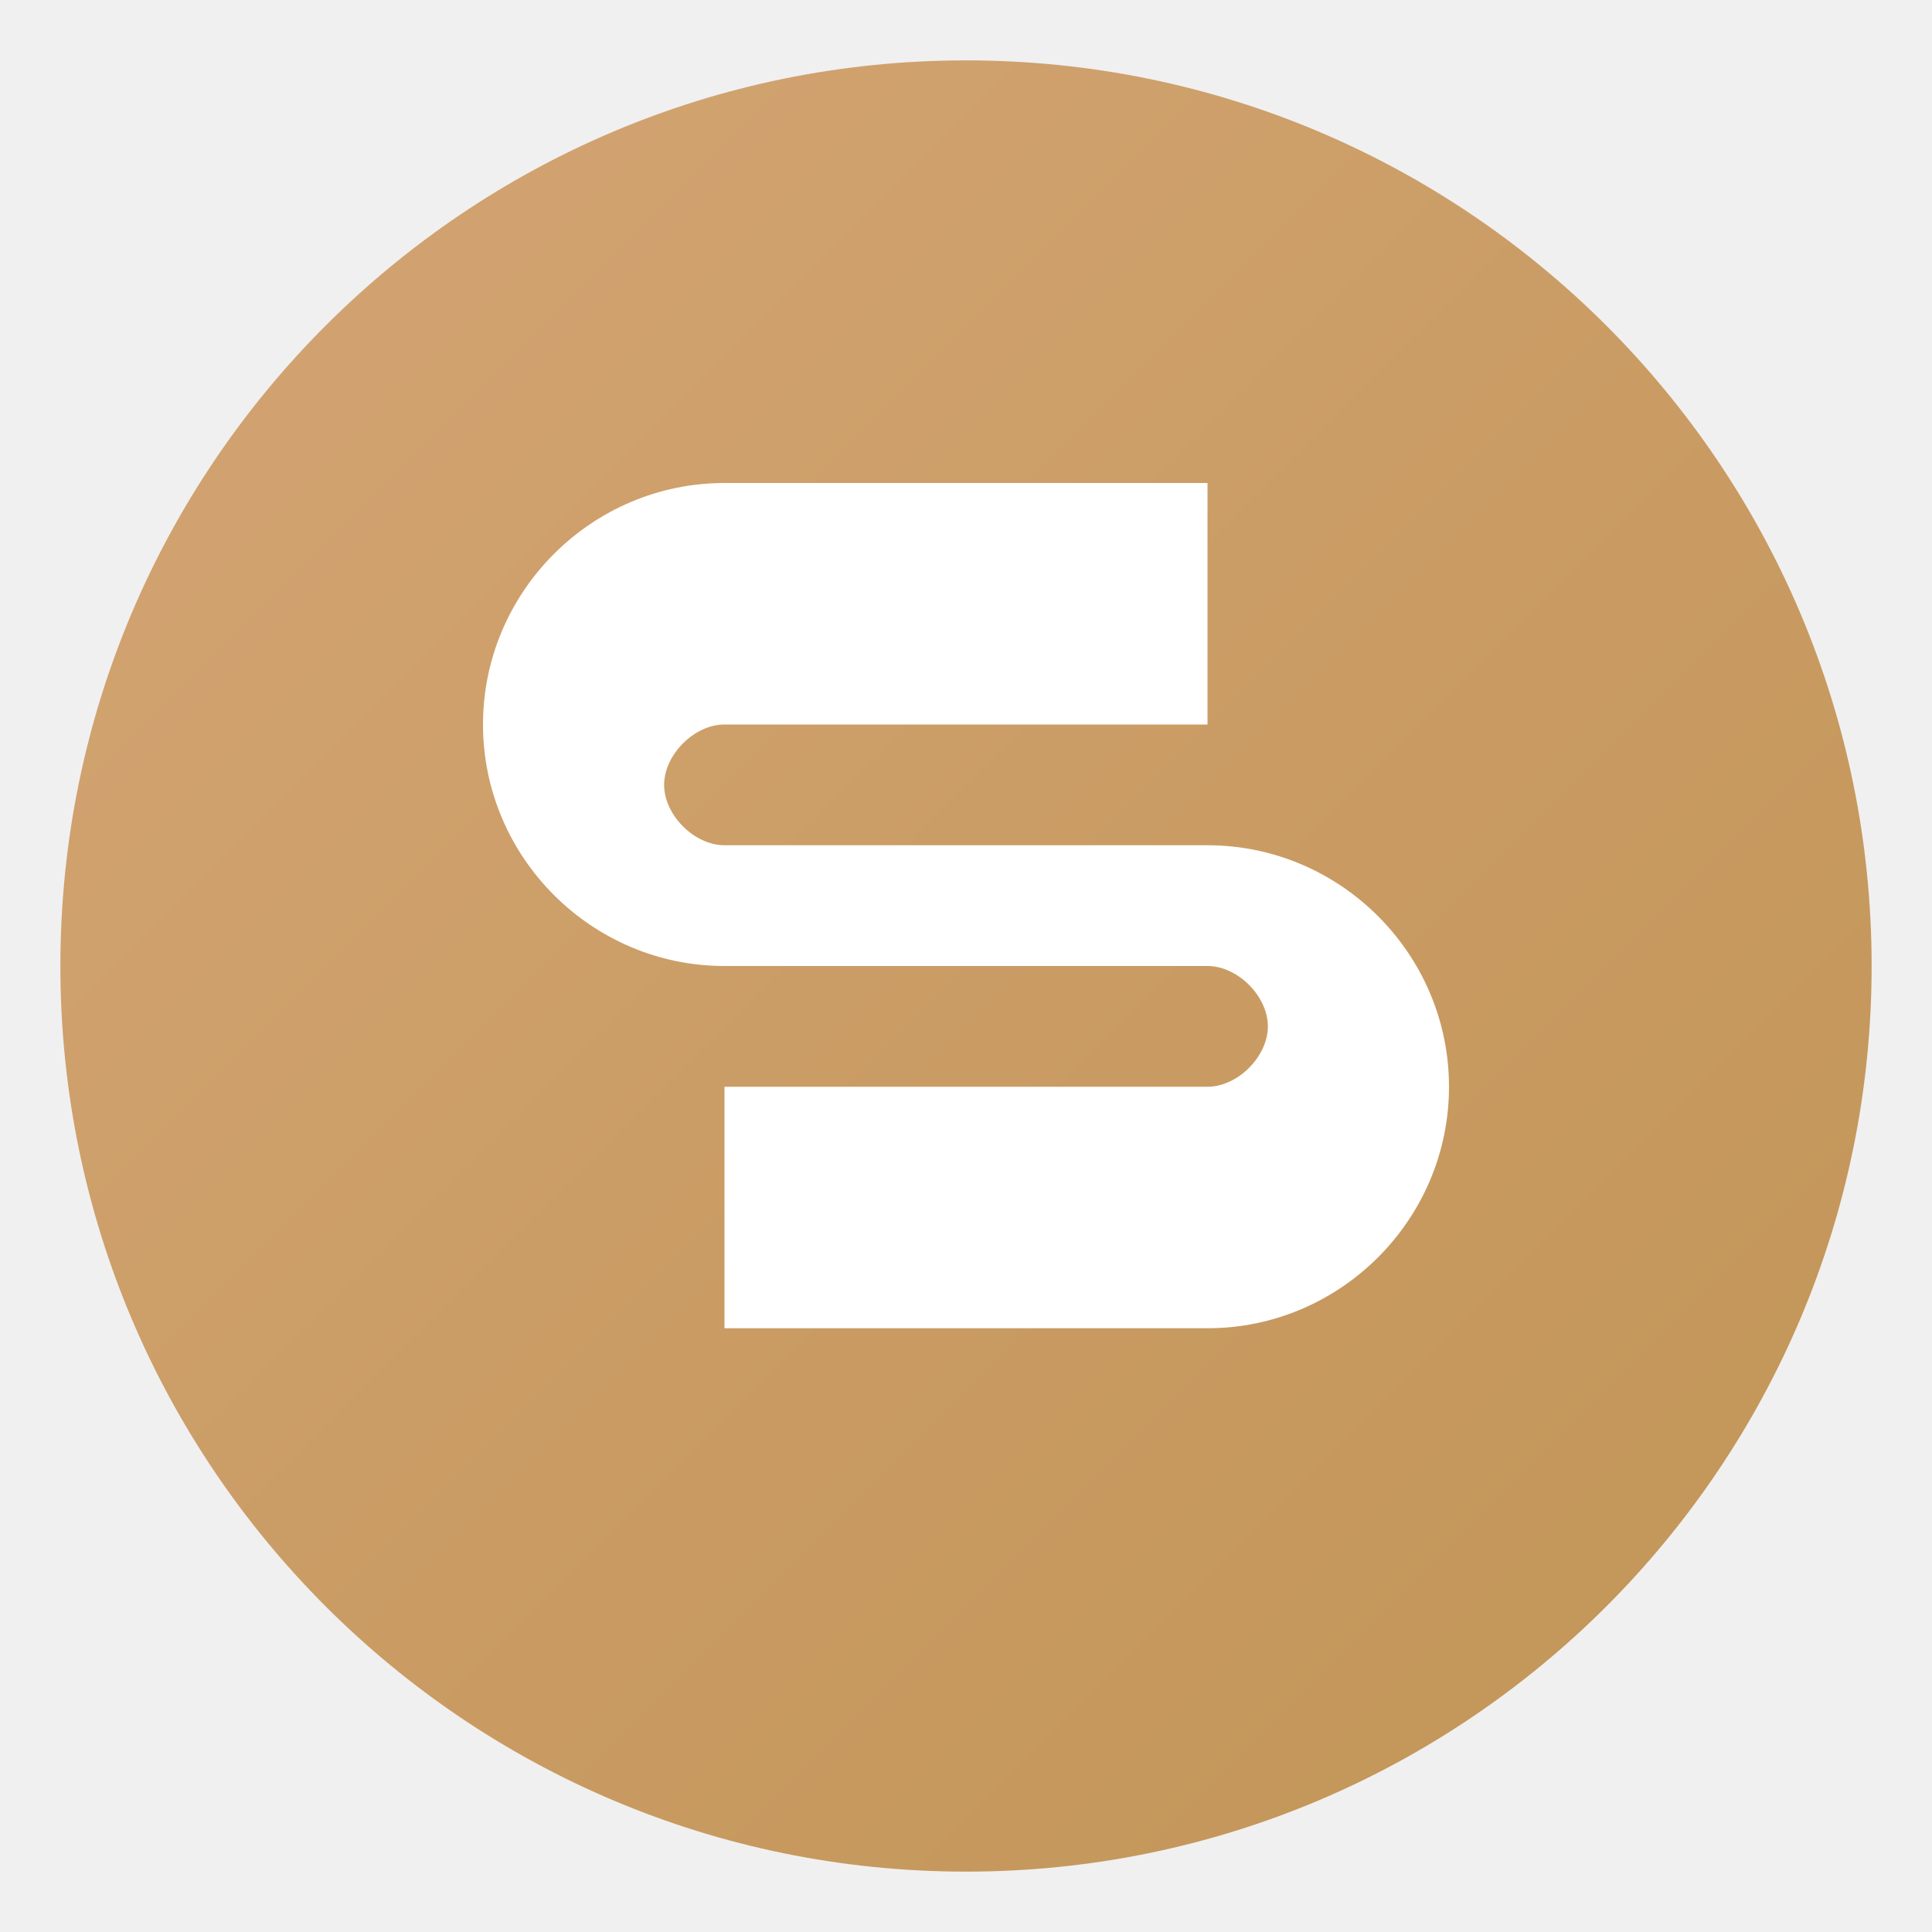
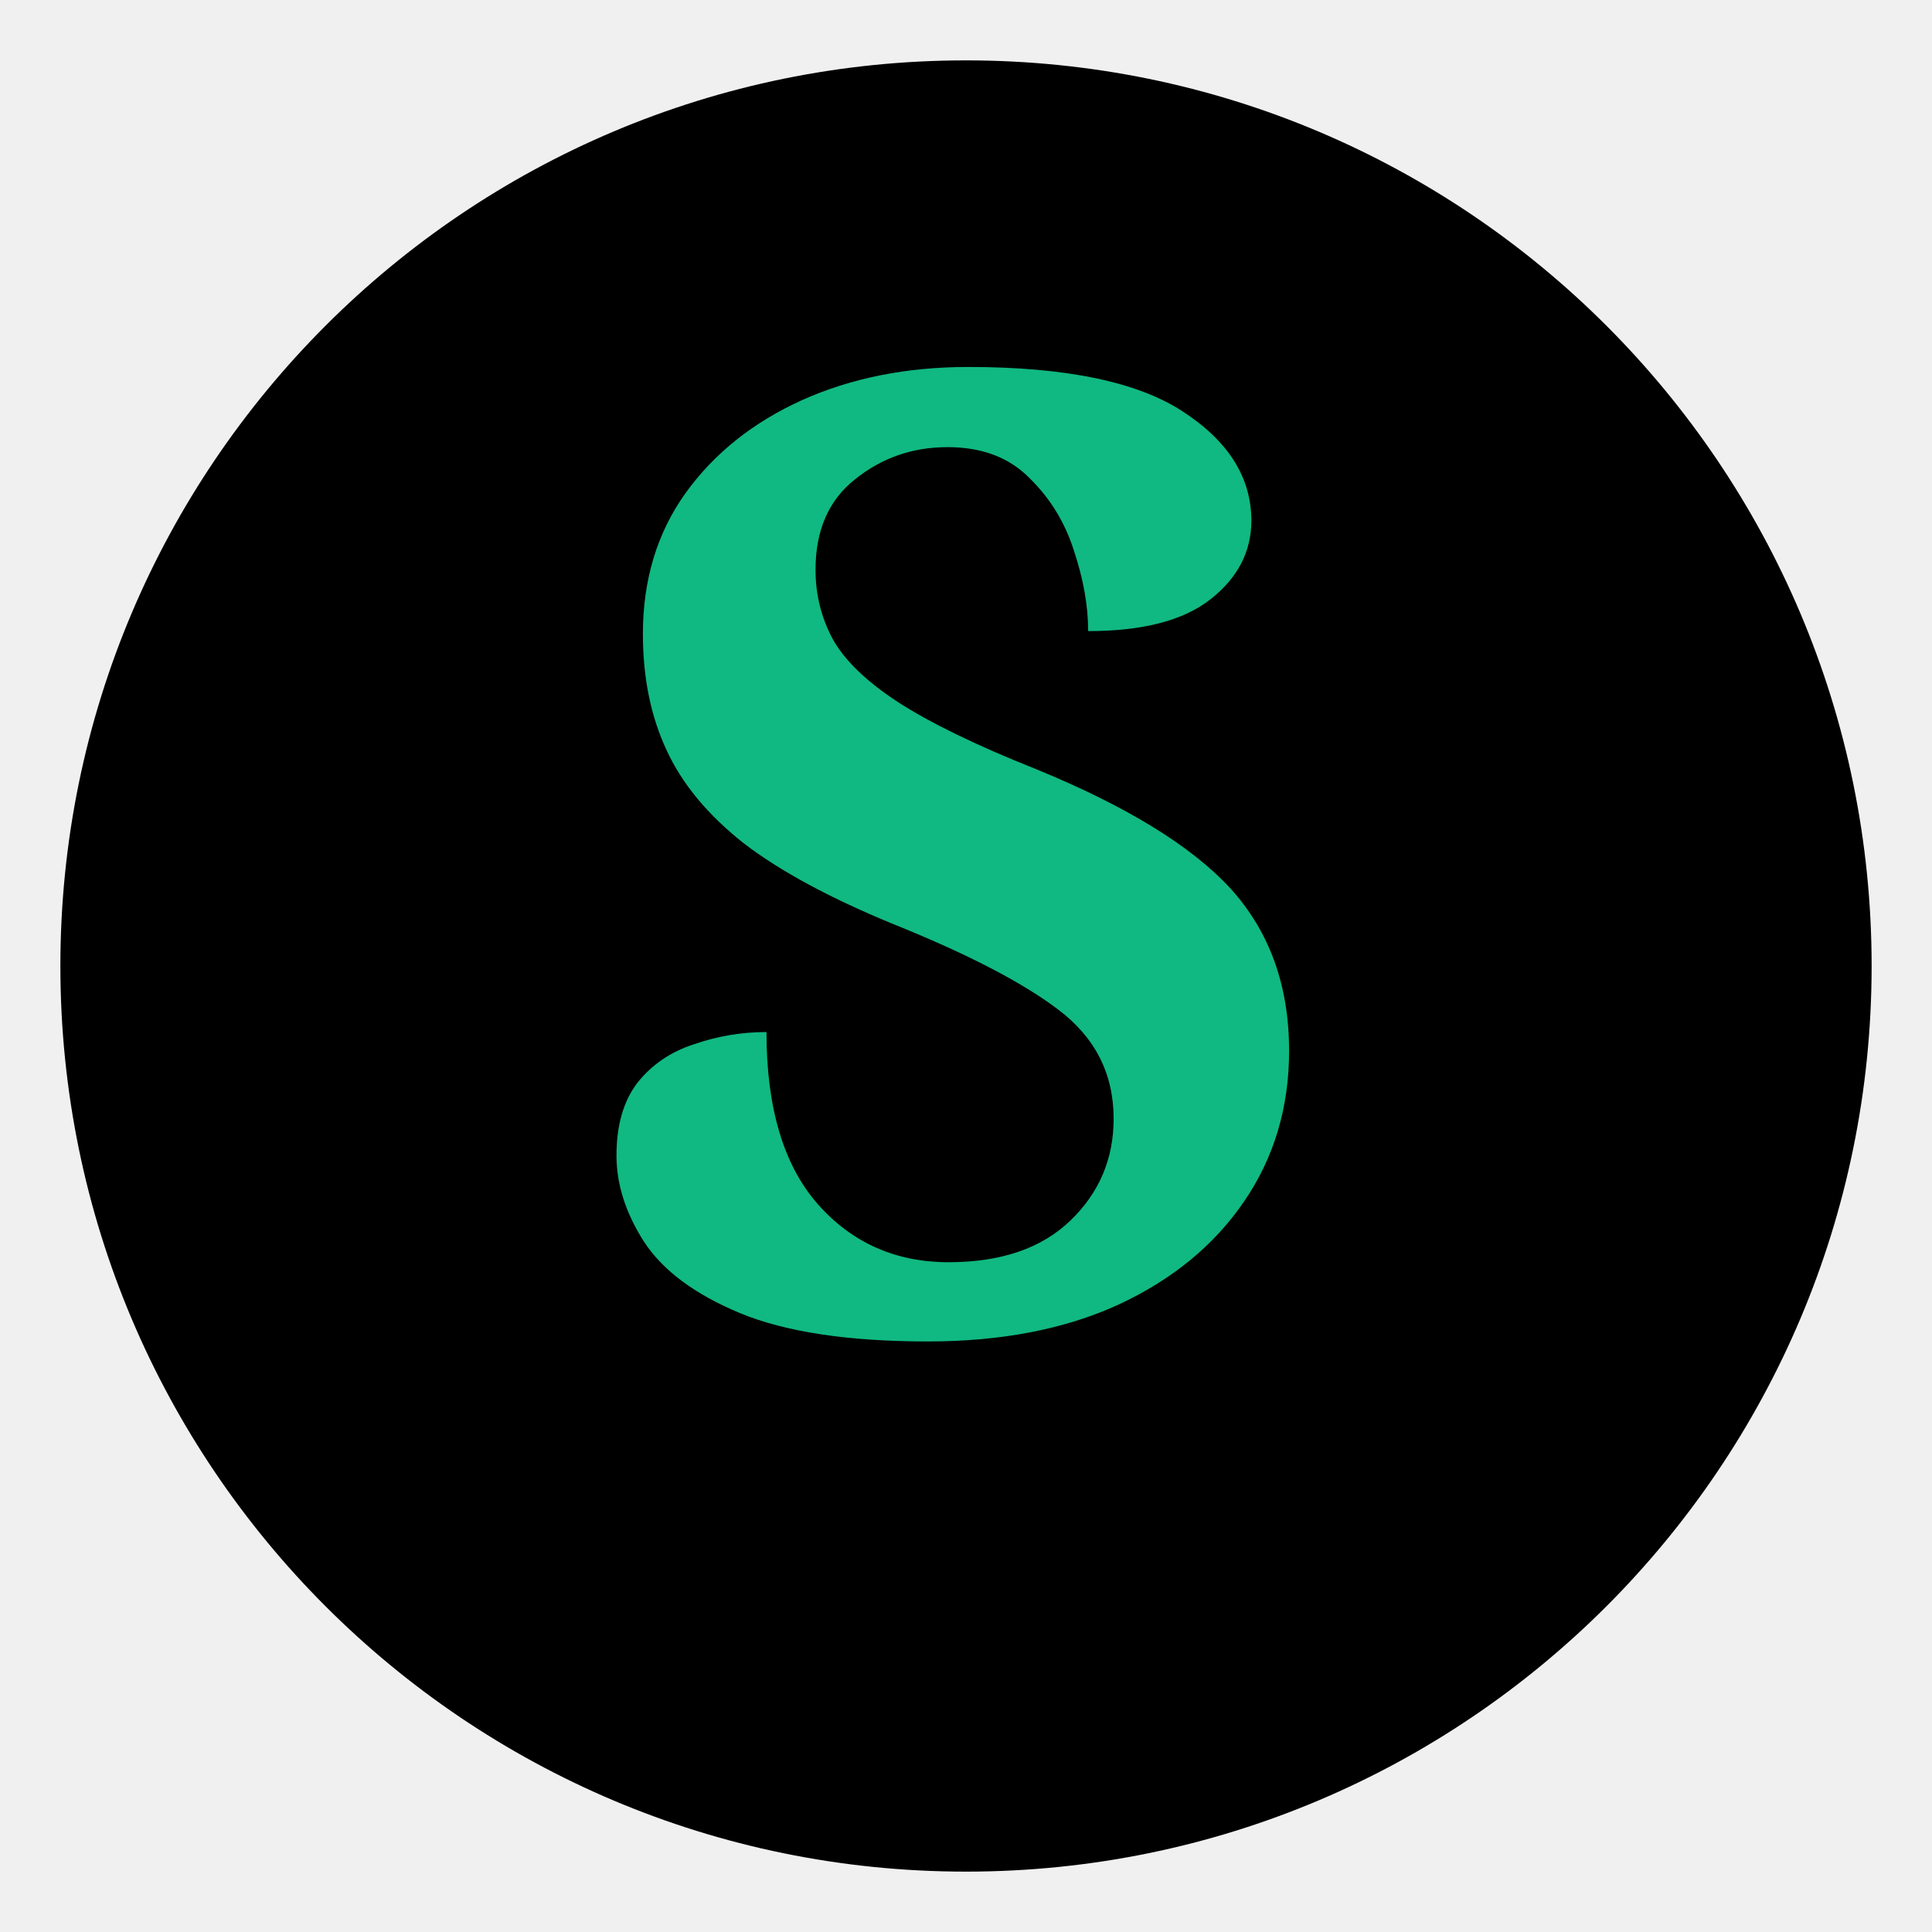
<svg xmlns="http://www.w3.org/2000/svg" width="32" height="32" viewBox="0 0 32 32">
  <defs>
-     <linearGradient id="gradient" x1="0%" y1="0%" x2="100%" y2="100%">
-       <stop offset="0%" style="stop-color:#d4a574;stop-opacity:1" />
-       <stop offset="100%" style="stop-color:#c19456;stop-opacity:1" />
-     </linearGradient>
+     <style>
+       .logo-text {
+         font-family: 'Playfair Display', serif;
+         font-weight: 700;
+         font-size: 22px;
+       }
+     </style>
  </defs>
-   <circle cx="16" cy="16" r="15" fill="url(#gradient)" stroke="none" />
-   <path d="M 20 8 L 12 8 C 9.8 8 8 9.8 8 12 C 8 14.2 9.8 16 12 16 L 20 16 C 20.5 16 21 16.5 21 17 C 21 17.5 20.5 18 20 18 L 12 18 L 12 22 L 20 22 C 22.2 22 24 20.2 24 18 C 24 15.8 22.2 14 20 14 L 12 14 C 11.5 14 11 13.5 11 13 C 11 12.5 11.5 12 12 12 L 20 12 L 20 8 Z" fill="white" stroke="none" />
+   <circle cx="16" cy="16" r="15" fill="#000000" stroke="none" />
+   <text x="16" y="22" text-anchor="middle" class="logo-text" fill="#10b981">S</text>
</svg>
